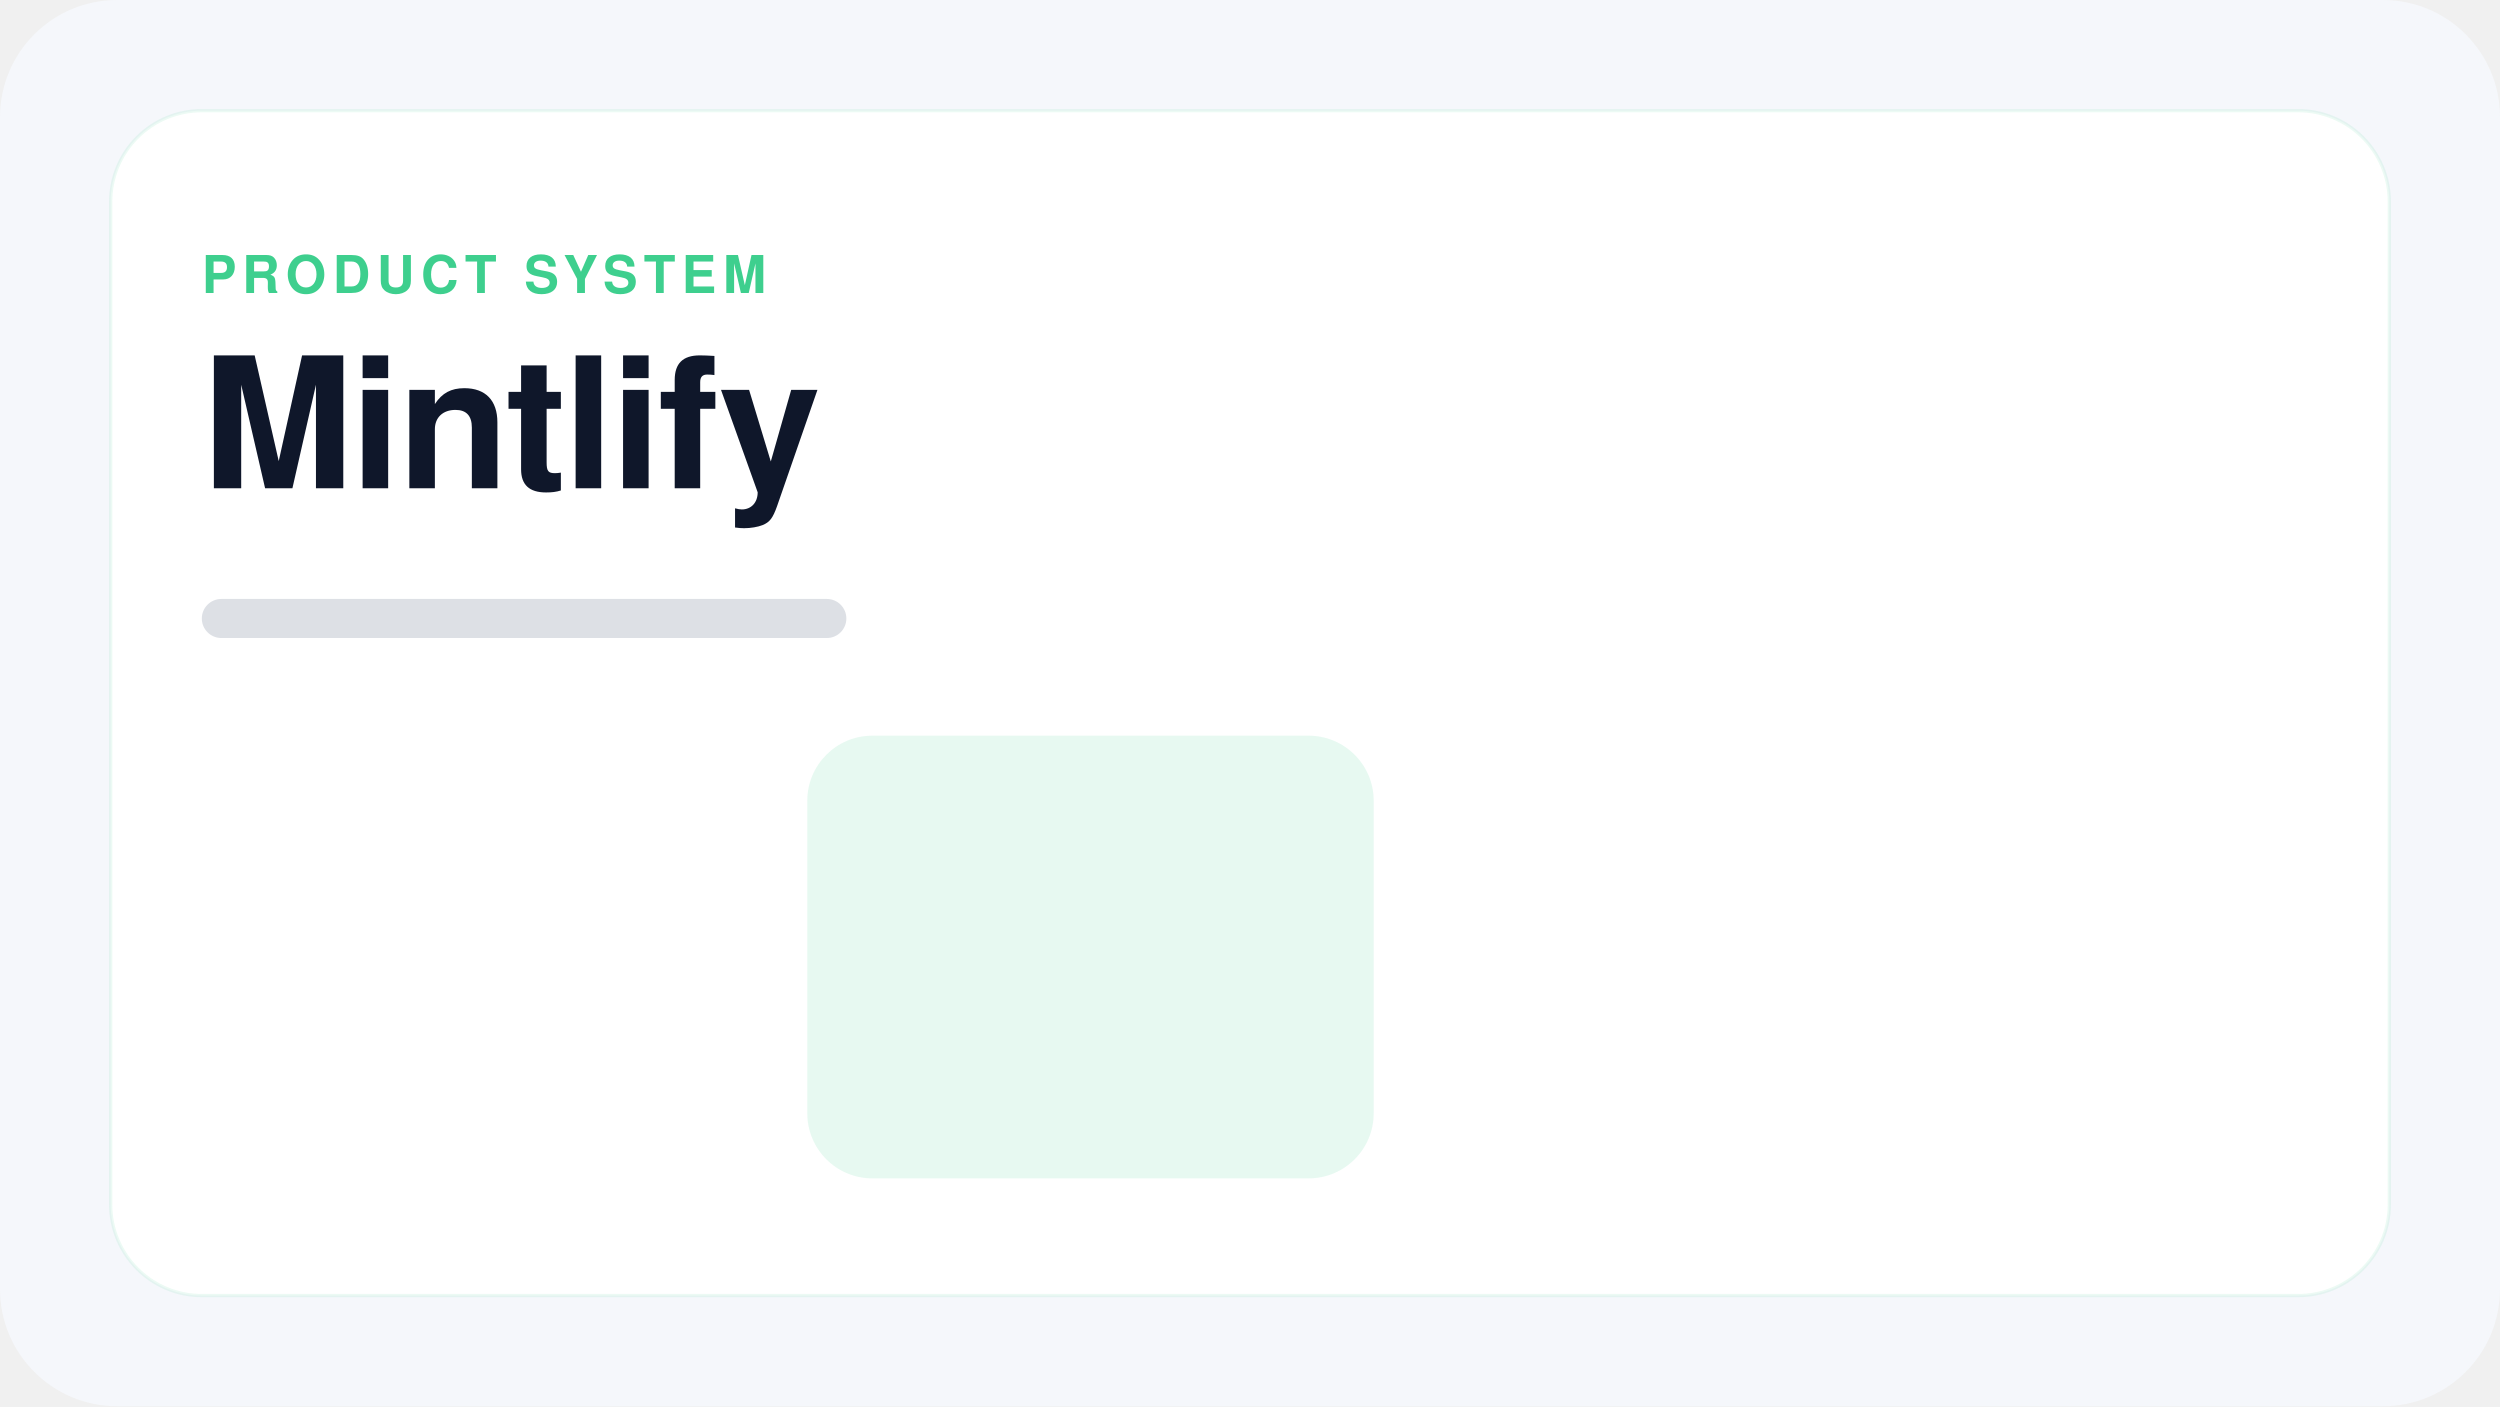
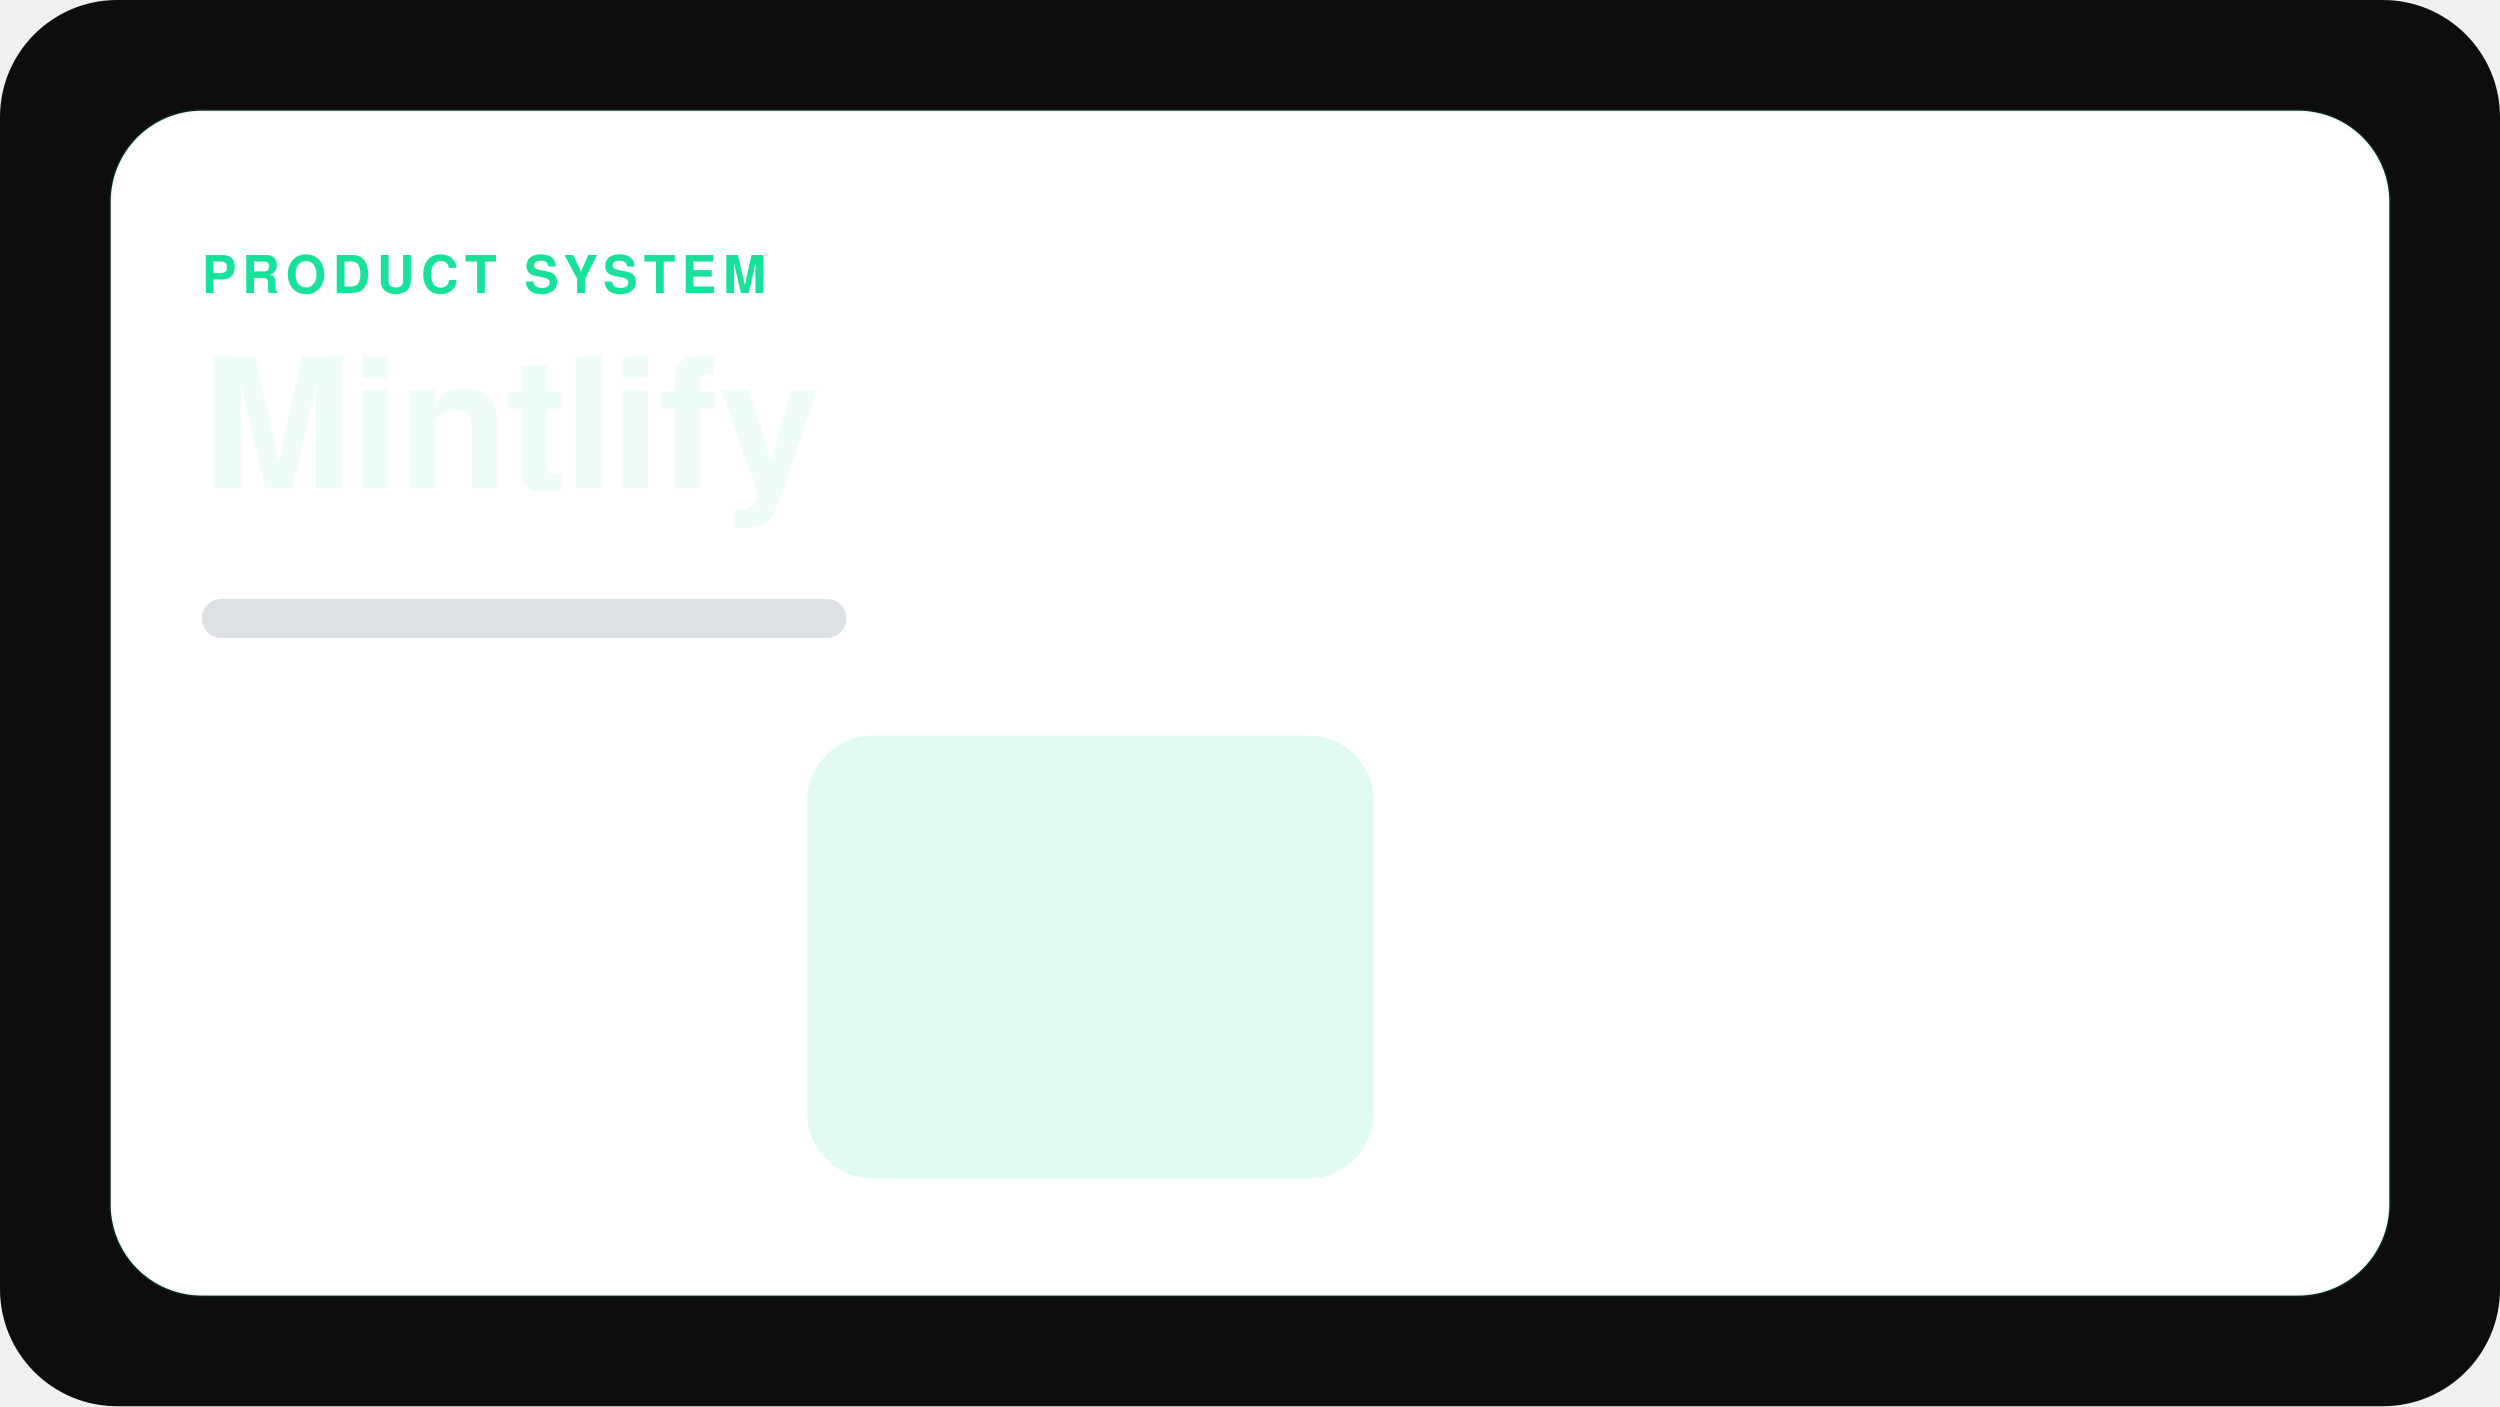
<svg xmlns="http://www.w3.org/2000/svg" width="768" height="432" viewBox="0 0 768 432" fill="none">
-   <rect width="768" height="432" rx="36" fill="#f5f7fb" />
-   <rect x="34" y="34" width="700" height="364" rx="28" fill="#ffffff" stroke="#3ecf8e" stroke-opacity="0.10" />
-   <text x="62" y="90" fill="#3ecf8e" font-family="Helvetica, Arial, sans-serif" font-size="16" font-weight="700" letter-spacing="2">PRODUCT SYSTEM</text>
-   <text x="62" y="150" fill="#0f172a" font-family="Helvetica, Arial, sans-serif" font-size="56" font-weight="800" letter-spacing="-1">Mintlify</text>
+   <rect width="768" height="432" rx="36" fill="#0D0D0D" />
+   <rect x="34" y="34" width="700" height="364" rx="28" fill="#FFFFFF" stroke="#18E299" stroke-opacity="0.10" />
+   <text x="62" y="90" fill="#18E299" font-family="Helvetica, Arial, sans-serif" font-size="16" font-weight="700" letter-spacing="2">PRODUCT SYSTEM</text>
+   <text x="62" y="150" fill="#F0FDF6" font-family="Helvetica, Arial, sans-serif" font-size="56" font-weight="800" letter-spacing="-1">Mintlify</text>
  <rect x="62" y="184" width="198" height="12" rx="6" fill="#64748b" fill-opacity="0.22" />
  <rect x="62" y="226" width="174" height="136" rx="20" fill="#ffffff" fill-opacity="0.88" />
-   <rect x="248" y="226" width="174" height="136" rx="20" fill="#a8e9cc" fill-opacity="0.28" />
+   <rect x="248" y="226" width="174" height="136" rx="20" fill="#97f1d1" fill-opacity="0.28" />
  <rect x="434" y="226" width="114" height="136" rx="20" fill="#ffffff" fill-opacity="0.70" />
  <rect x="560" y="226" width="114" height="136" rx="20" fill="#ffffff" fill-opacity="0.48" />
</svg>
